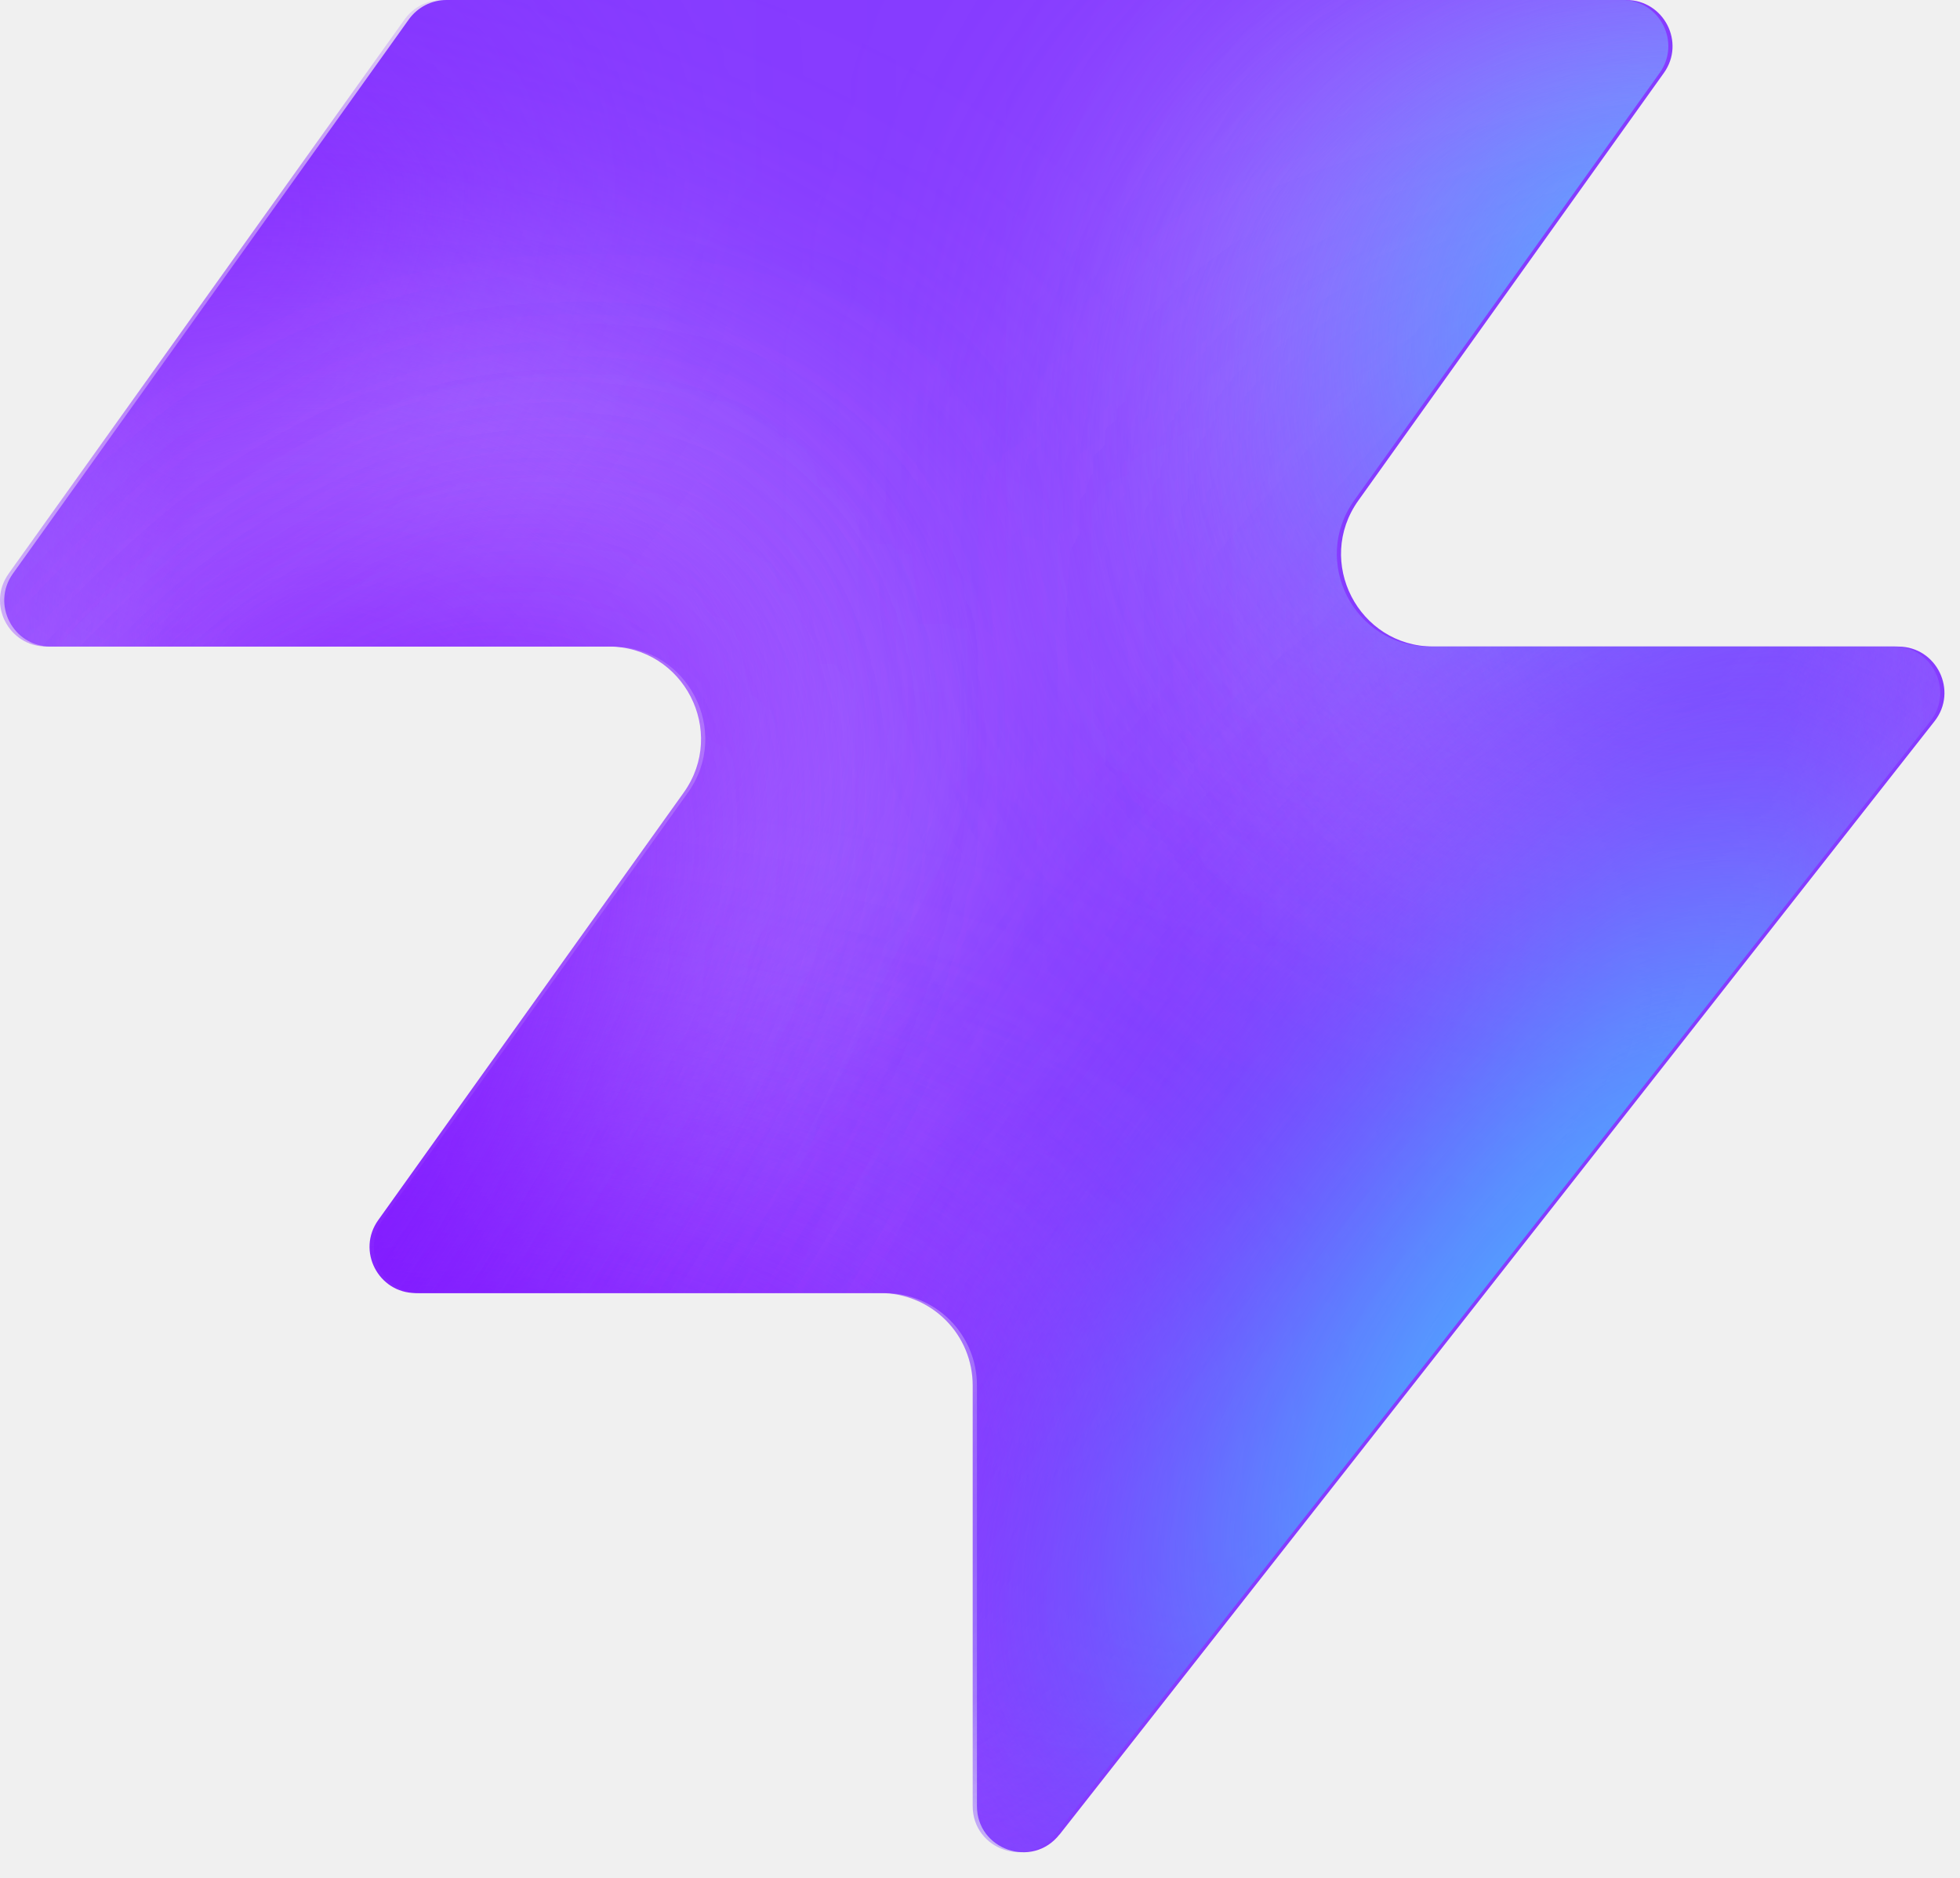
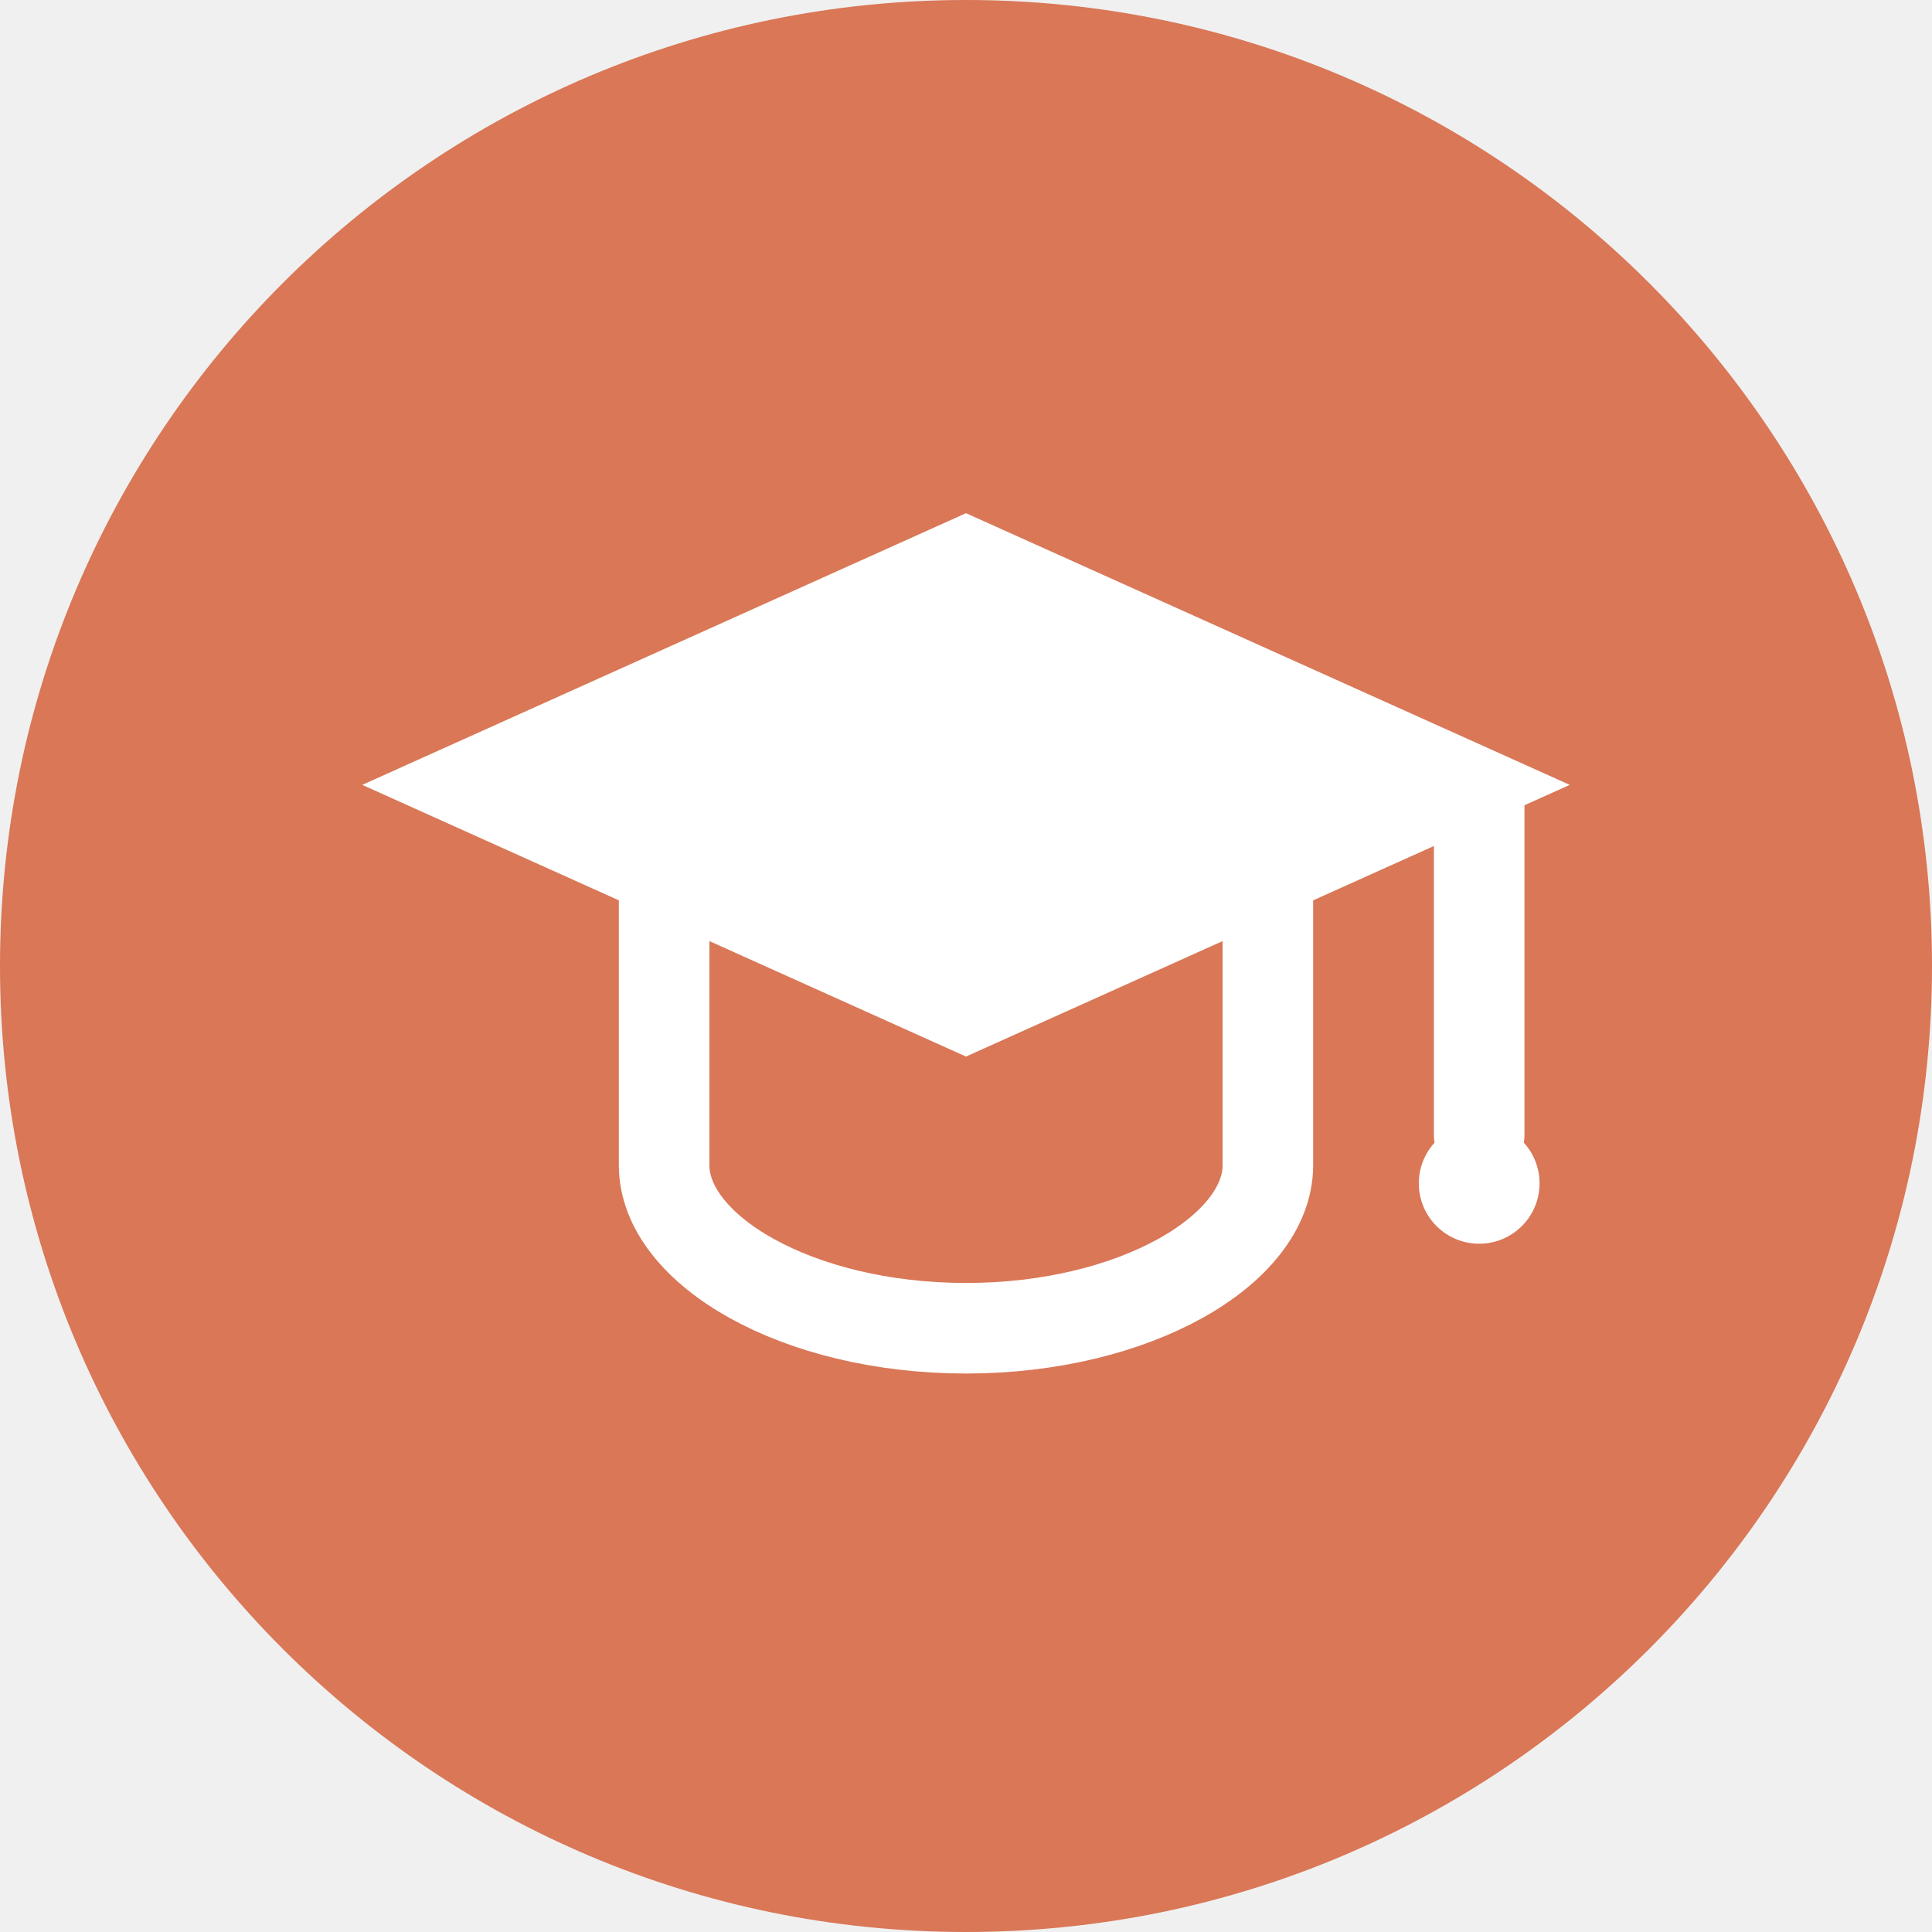
- <svg xmlns="http://www.w3.org/2000/svg" width="48" height="46" fill="none" viewBox="0 0 48 46">
-   <path fill="#863bff" d="M25.946 44.938c-.664.845-2.021.375-2.021-.698V33.937a2.26 2.26 0 0 0-2.262-2.262H10.287c-.92 0-1.456-1.04-.92-1.788l7.48-10.471c1.07-1.497 0-3.578-1.842-3.578H1.237c-.92 0-1.456-1.04-.92-1.788L10.013.474c.214-.297.556-.474.92-.474h28.894c.92 0 1.456 1.04.92 1.788l-7.48 10.471c-1.07 1.498 0 3.579 1.842 3.579h11.377c.943 0 1.473 1.088.89 1.83L25.947 44.94z" style="fill:#863bff;fill:color(display-p3 .525 .23 1);fill-opacity:1" />
-   <mask id="a" width="48" height="46" x="0" y="0" maskUnits="userSpaceOnUse" style="mask-type:alpha">
-     <path fill="#000" d="M25.842 44.938c-.664.844-2.021.375-2.021-.698V33.937a2.26 2.26 0 0 0-2.262-2.262H10.183c-.92 0-1.456-1.04-.92-1.788l7.48-10.471c1.07-1.498 0-3.579-1.842-3.579H1.133c-.92 0-1.456-1.04-.92-1.787L9.91.473c.214-.297.556-.474.92-.474h28.894c.92 0 1.456 1.04.92 1.788l-7.48 10.471c-1.07 1.498 0 3.578 1.842 3.578h11.377c.943 0 1.473 1.088.89 1.832L25.843 44.94z" style="fill:#000;fill-opacity:1" />
-   </mask>
-   <g mask="url(#a)">
-     <g filter="url(#b)">
-       <ellipse cx="5.508" cy="14.704" fill="#ede6ff" rx="5.508" ry="14.704" style="fill:#ede6ff;fill:color(display-p3 .927 .903 1);fill-opacity:1" transform="matrix(.00324 1 1 -.00324 -4.47 31.516)" />
-     </g>
-     <g filter="url(#c)">
-       <ellipse cx="10.399" cy="29.851" fill="#ede6ff" rx="10.399" ry="29.851" style="fill:#ede6ff;fill:color(display-p3 .927 .903 1);fill-opacity:1" transform="matrix(.00324 1 1 -.00324 -39.328 7.883)" />
-     </g>
-     <g filter="url(#d)">
-       <ellipse cx="5.508" cy="30.487" fill="#7e14ff" rx="5.508" ry="30.487" style="fill:#7e14ff;fill:color(display-p3 .492 .077 1);fill-opacity:1" transform="rotate(89.814 -25.913 -14.639)scale(1 -1)" />
-     </g>
-     <g filter="url(#e)">
-       <ellipse cx="5.508" cy="30.599" fill="#7e14ff" rx="5.508" ry="30.599" style="fill:#7e14ff;fill:color(display-p3 .492 .077 1);fill-opacity:1" transform="rotate(89.814 -32.644 -3.334)scale(1 -1)" />
-     </g>
-     <g filter="url(#f)">
-       <ellipse cx="5.508" cy="30.599" fill="#7e14ff" rx="5.508" ry="30.599" style="fill:#7e14ff;fill:color(display-p3 .492 .077 1);fill-opacity:1" transform="matrix(.00324 1 1 -.00324 -34.34 30.47)" />
-     </g>
-     <g filter="url(#g)">
-       <ellipse cx="14.072" cy="22.078" fill="#ede6ff" rx="14.072" ry="22.078" style="fill:#ede6ff;fill:color(display-p3 .927 .903 1);fill-opacity:1" transform="rotate(93.35 24.506 48.493)scale(-1 1)" />
-     </g>
-     <g filter="url(#h)">
-       <ellipse cx="3.47" cy="21.501" fill="#7e14ff" rx="3.47" ry="21.501" style="fill:#7e14ff;fill:color(display-p3 .492 .077 1);fill-opacity:1" transform="rotate(89.009 28.708 47.59)scale(-1 1)" />
-     </g>
-     <g filter="url(#i)">
-       <ellipse cx="3.47" cy="21.501" fill="#7e14ff" rx="3.47" ry="21.501" style="fill:#7e14ff;fill:color(display-p3 .492 .077 1);fill-opacity:1" transform="rotate(89.009 28.708 47.59)scale(-1 1)" />
-     </g>
-     <g filter="url(#j)">
-       <ellipse cx=".387" cy="8.972" fill="#7e14ff" rx="4.407" ry="29.108" style="fill:#7e14ff;fill:color(display-p3 .492 .077 1);fill-opacity:1" transform="rotate(39.51 .387 8.972)" />
-     </g>
-     <g filter="url(#k)">
-       <ellipse cx="47.523" cy="-6.092" fill="#7e14ff" rx="4.407" ry="29.108" style="fill:#7e14ff;fill:color(display-p3 .492 .077 1);fill-opacity:1" transform="rotate(37.892 47.523 -6.092)" />
-     </g>
-     <g filter="url(#l)">
-       <ellipse cx="41.412" cy="6.333" fill="#47bfff" rx="5.971" ry="9.665" style="fill:#47bfff;fill:color(display-p3 .28 .748 1);fill-opacity:1" transform="rotate(37.892 41.412 6.333)" />
-     </g>
-     <g filter="url(#m)">
-       <ellipse cx="-1.879" cy="38.332" fill="#7e14ff" rx="4.407" ry="29.108" style="fill:#7e14ff;fill:color(display-p3 .492 .077 1);fill-opacity:1" transform="rotate(37.892 -1.88 38.332)" />
-     </g>
-     <g filter="url(#n)">
-       <ellipse cx="-1.879" cy="38.332" fill="#7e14ff" rx="4.407" ry="29.108" style="fill:#7e14ff;fill:color(display-p3 .492 .077 1);fill-opacity:1" transform="rotate(37.892 -1.88 38.332)" />
-     </g>
-     <g filter="url(#o)">
-       <ellipse cx="35.651" cy="29.907" fill="#7e14ff" rx="4.407" ry="29.108" style="fill:#7e14ff;fill:color(display-p3 .492 .077 1);fill-opacity:1" transform="rotate(37.892 35.651 29.907)" />
-     </g>
-     <g filter="url(#p)">
-       <ellipse cx="38.418" cy="32.4" fill="#47bfff" rx="5.971" ry="15.297" style="fill:#47bfff;fill:color(display-p3 .28 .748 1);fill-opacity:1" transform="rotate(37.892 38.418 32.4)" />
-     </g>
-   </g>
-   <defs>
-     <filter id="b" width="60.045" height="41.654" x="-19.77" y="16.149" color-interpolation-filters="sRGB" filterUnits="userSpaceOnUse">
-       <feFlood flood-opacity="0" result="BackgroundImageFix" />
-       <feBlend in="SourceGraphic" in2="BackgroundImageFix" result="shape" />
-       <feGaussianBlur result="effect1_foregroundBlur_2002_17158" stdDeviation="7.659" />
-     </filter>
-     <filter id="c" width="90.34" height="51.437" x="-54.613" y="-7.533" color-interpolation-filters="sRGB" filterUnits="userSpaceOnUse">
-       <feFlood flood-opacity="0" result="BackgroundImageFix" />
-       <feBlend in="SourceGraphic" in2="BackgroundImageFix" result="shape" />
-       <feGaussianBlur result="effect1_foregroundBlur_2002_17158" stdDeviation="7.659" />
-     </filter>
-     <filter id="d" width="79.355" height="29.4" x="-49.64" y="2.03" color-interpolation-filters="sRGB" filterUnits="userSpaceOnUse">
-       <feFlood flood-opacity="0" result="BackgroundImageFix" />
-       <feBlend in="SourceGraphic" in2="BackgroundImageFix" result="shape" />
-       <feGaussianBlur result="effect1_foregroundBlur_2002_17158" stdDeviation="4.596" />
-     </filter>
-     <filter id="e" width="79.579" height="29.4" x="-45.045" y="20.029" color-interpolation-filters="sRGB" filterUnits="userSpaceOnUse">
-       <feFlood flood-opacity="0" result="BackgroundImageFix" />
-       <feBlend in="SourceGraphic" in2="BackgroundImageFix" result="shape" />
-       <feGaussianBlur result="effect1_foregroundBlur_2002_17158" stdDeviation="4.596" />
-     </filter>
-     <filter id="f" width="79.579" height="29.4" x="-43.513" y="21.178" color-interpolation-filters="sRGB" filterUnits="userSpaceOnUse">
-       <feFlood flood-opacity="0" result="BackgroundImageFix" />
-       <feBlend in="SourceGraphic" in2="BackgroundImageFix" result="shape" />
-       <feGaussianBlur result="effect1_foregroundBlur_2002_17158" stdDeviation="4.596" />
-     </filter>
-     <filter id="g" width="74.749" height="58.852" x="15.756" y="-17.901" color-interpolation-filters="sRGB" filterUnits="userSpaceOnUse">
-       <feFlood flood-opacity="0" result="BackgroundImageFix" />
-       <feBlend in="SourceGraphic" in2="BackgroundImageFix" result="shape" />
-       <feGaussianBlur result="effect1_foregroundBlur_2002_17158" stdDeviation="7.659" />
-     </filter>
-     <filter id="h" width="61.377" height="25.362" x="23.548" y="2.284" color-interpolation-filters="sRGB" filterUnits="userSpaceOnUse">
-       <feFlood flood-opacity="0" result="BackgroundImageFix" />
-       <feBlend in="SourceGraphic" in2="BackgroundImageFix" result="shape" />
-       <feGaussianBlur result="effect1_foregroundBlur_2002_17158" stdDeviation="4.596" />
-     </filter>
-     <filter id="i" width="61.377" height="25.362" x="23.548" y="2.284" color-interpolation-filters="sRGB" filterUnits="userSpaceOnUse">
-       <feFlood flood-opacity="0" result="BackgroundImageFix" />
-       <feBlend in="SourceGraphic" in2="BackgroundImageFix" result="shape" />
-       <feGaussianBlur result="effect1_foregroundBlur_2002_17158" stdDeviation="4.596" />
-     </filter>
-     <filter id="j" width="56.045" height="63.649" x="-27.636" y="-22.853" color-interpolation-filters="sRGB" filterUnits="userSpaceOnUse">
-       <feFlood flood-opacity="0" result="BackgroundImageFix" />
-       <feBlend in="SourceGraphic" in2="BackgroundImageFix" result="shape" />
-       <feGaussianBlur result="effect1_foregroundBlur_2002_17158" stdDeviation="4.596" />
-     </filter>
-     <filter id="k" width="54.814" height="64.646" x="20.116" y="-38.415" color-interpolation-filters="sRGB" filterUnits="userSpaceOnUse">
-       <feFlood flood-opacity="0" result="BackgroundImageFix" />
-       <feBlend in="SourceGraphic" in2="BackgroundImageFix" result="shape" />
-       <feGaussianBlur result="effect1_foregroundBlur_2002_17158" stdDeviation="4.596" />
-     </filter>
-     <filter id="l" width="33.541" height="35.313" x="24.641" y="-11.323" color-interpolation-filters="sRGB" filterUnits="userSpaceOnUse">
-       <feFlood flood-opacity="0" result="BackgroundImageFix" />
-       <feBlend in="SourceGraphic" in2="BackgroundImageFix" result="shape" />
-       <feGaussianBlur result="effect1_foregroundBlur_2002_17158" stdDeviation="4.596" />
-     </filter>
-     <filter id="m" width="54.814" height="64.646" x="-29.286" y="6.009" color-interpolation-filters="sRGB" filterUnits="userSpaceOnUse">
-       <feFlood flood-opacity="0" result="BackgroundImageFix" />
-       <feBlend in="SourceGraphic" in2="BackgroundImageFix" result="shape" />
-       <feGaussianBlur result="effect1_foregroundBlur_2002_17158" stdDeviation="4.596" />
-     </filter>
-     <filter id="n" width="54.814" height="64.646" x="-29.286" y="6.009" color-interpolation-filters="sRGB" filterUnits="userSpaceOnUse">
-       <feFlood flood-opacity="0" result="BackgroundImageFix" />
-       <feBlend in="SourceGraphic" in2="BackgroundImageFix" result="shape" />
-       <feGaussianBlur result="effect1_foregroundBlur_2002_17158" stdDeviation="4.596" />
-     </filter>
-     <filter id="o" width="54.814" height="64.646" x="8.244" y="-2.416" color-interpolation-filters="sRGB" filterUnits="userSpaceOnUse">
-       <feFlood flood-opacity="0" result="BackgroundImageFix" />
-       <feBlend in="SourceGraphic" in2="BackgroundImageFix" result="shape" />
-       <feGaussianBlur result="effect1_foregroundBlur_2002_17158" stdDeviation="4.596" />
-     </filter>
-     <filter id="p" width="39.409" height="43.623" x="18.713" y="10.588" color-interpolation-filters="sRGB" filterUnits="userSpaceOnUse">
-       <feFlood flood-opacity="0" result="BackgroundImageFix" />
-       <feBlend in="SourceGraphic" in2="BackgroundImageFix" result="shape" />
-       <feGaussianBlur result="effect1_foregroundBlur_2002_17158" stdDeviation="4.596" />
-     </filter>
-   </defs>
+ <svg xmlns="http://www.w3.org/2000/svg" width="32" height="32" viewBox="0 0 32 32">
+   <circle cx="16" cy="16" r="16" fill="#D97757" />
+   <path d="M16 8.5 26 13 16 17.5 6 13Z" fill="#FFFFFF" />
+   <path d="M11 14.6v4.7c0 1.4 2.2 2.7 5 2.7s5-1.3 5-2.7v-4.7" fill="none" stroke="#FFFFFF" stroke-width="1.5" stroke-linecap="round" stroke-linejoin="round" />
+   <path d="M24.5 13.3v5.5" stroke="#FFFFFF" stroke-width="1.5" stroke-linecap="round" />
+   <circle cx="24.5" cy="19.6" r="1" fill="#FFFFFF" />
</svg>
